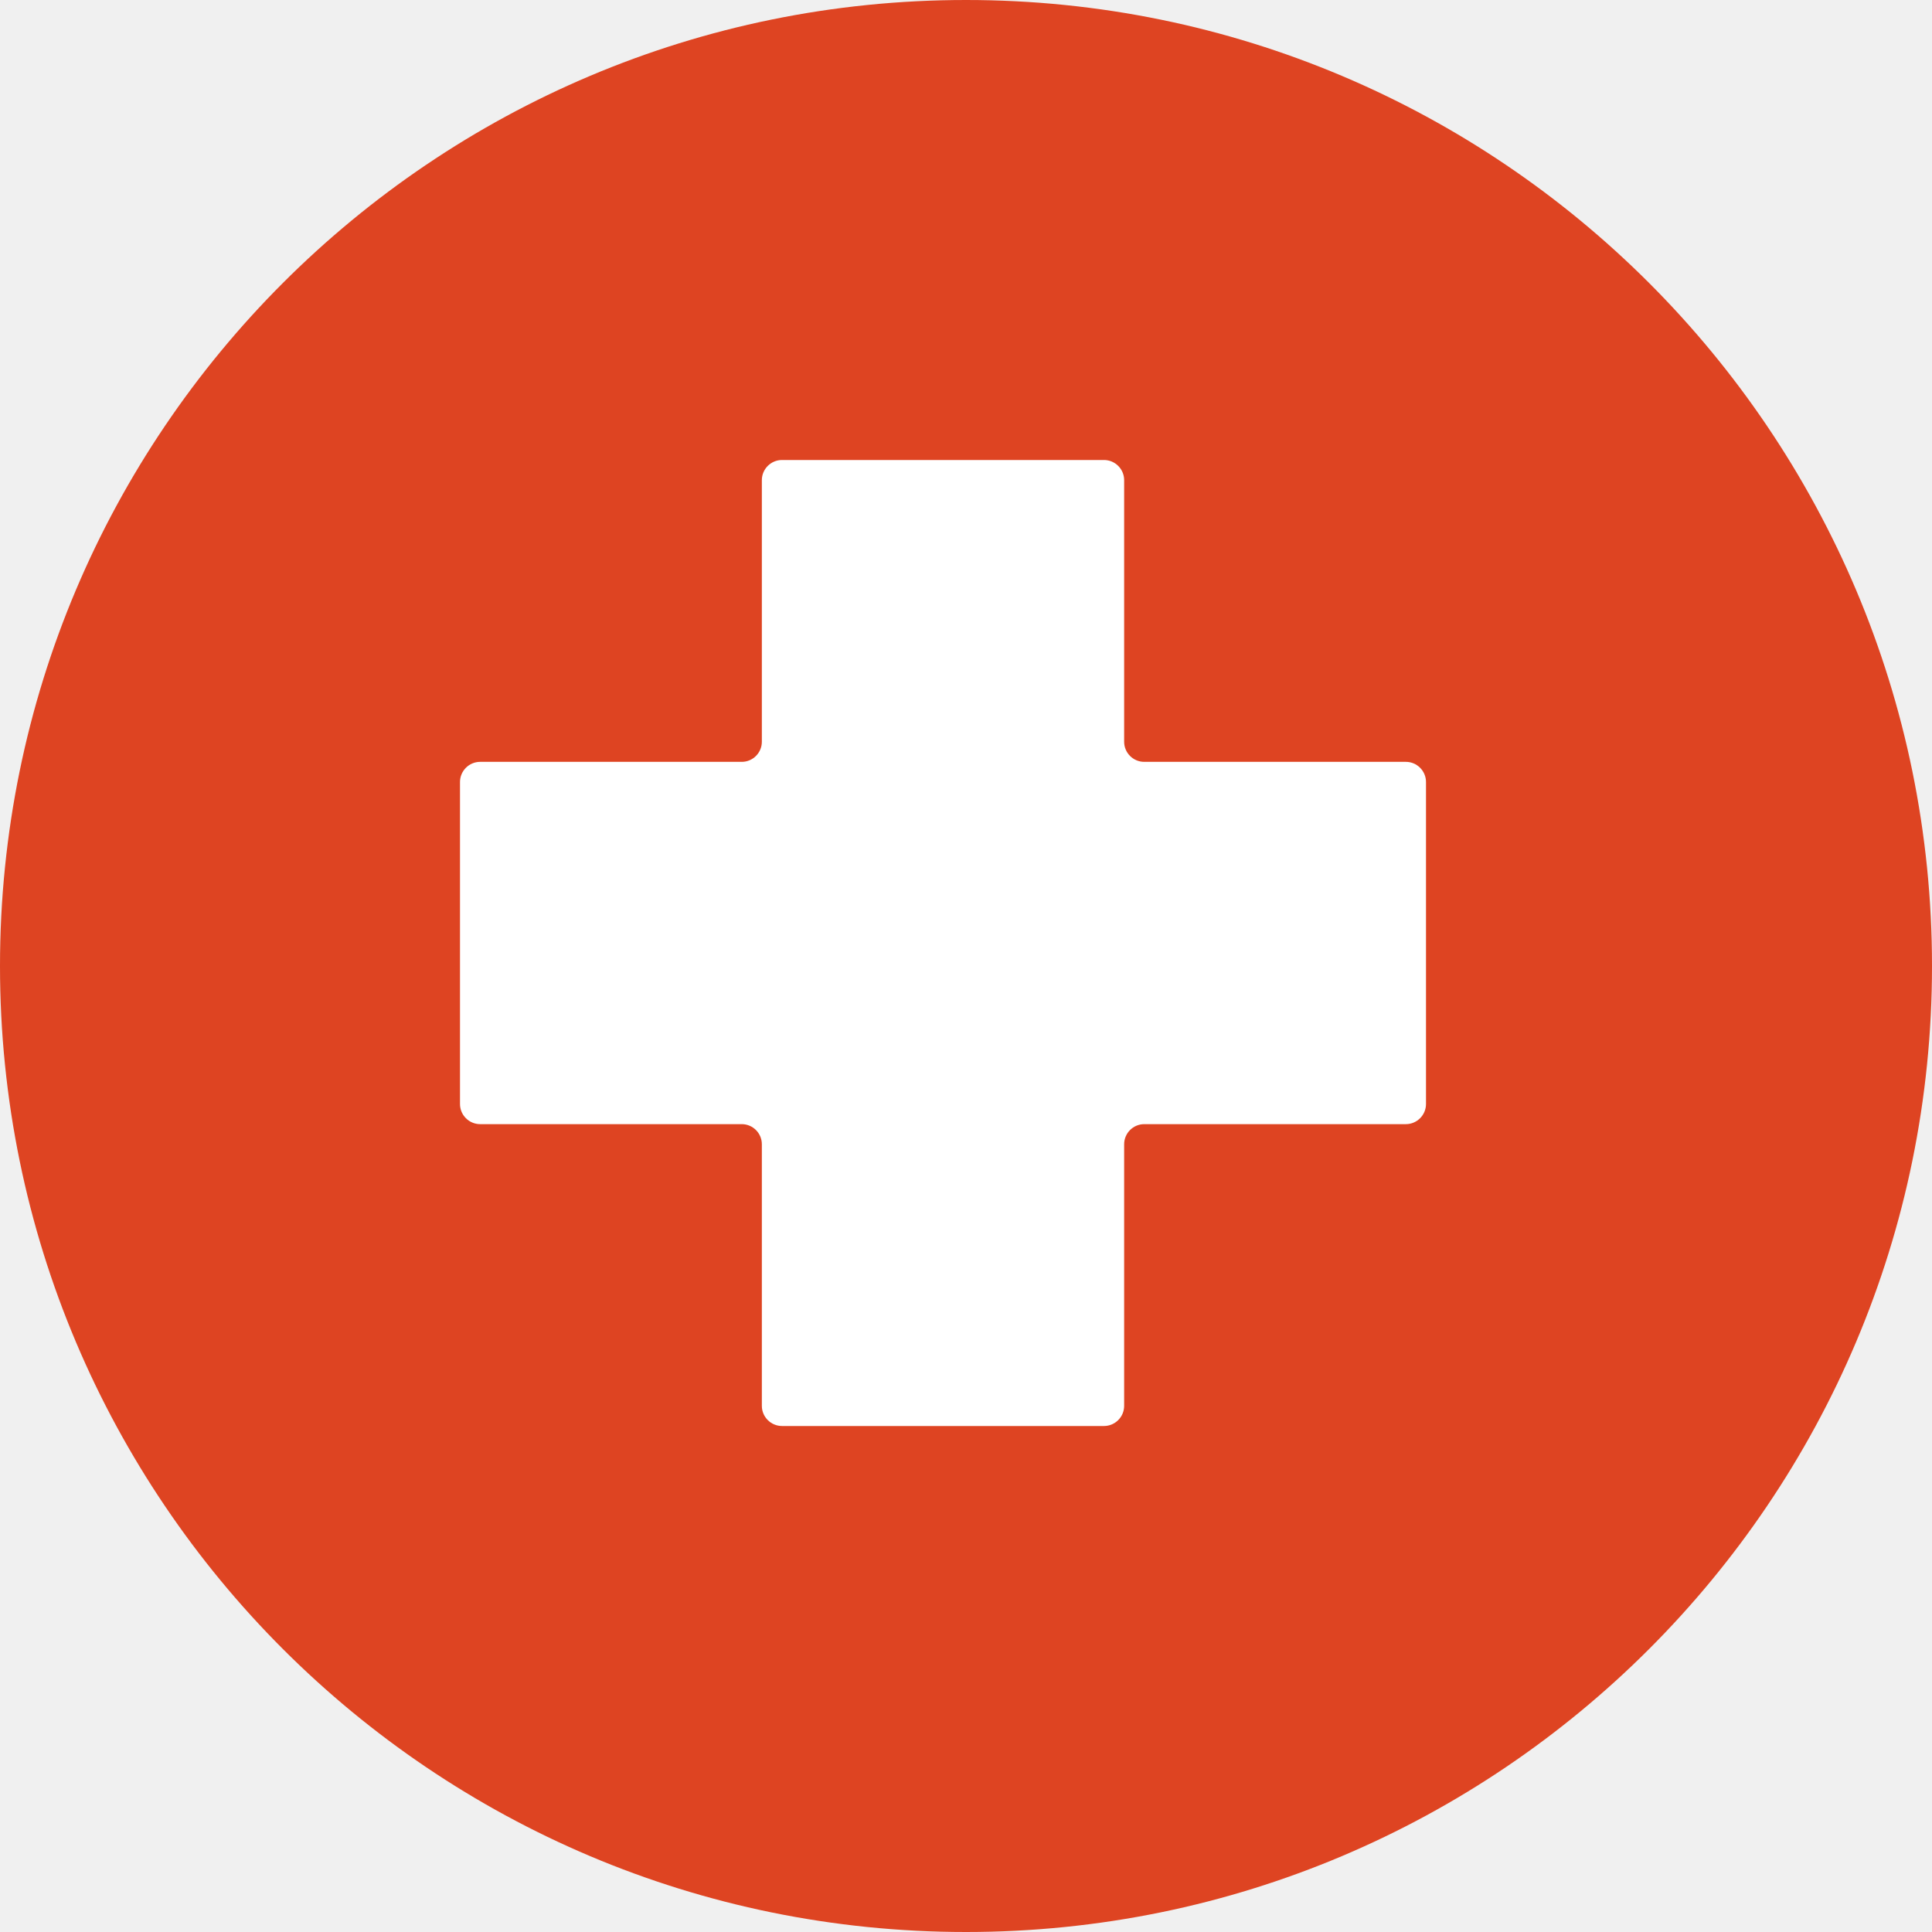
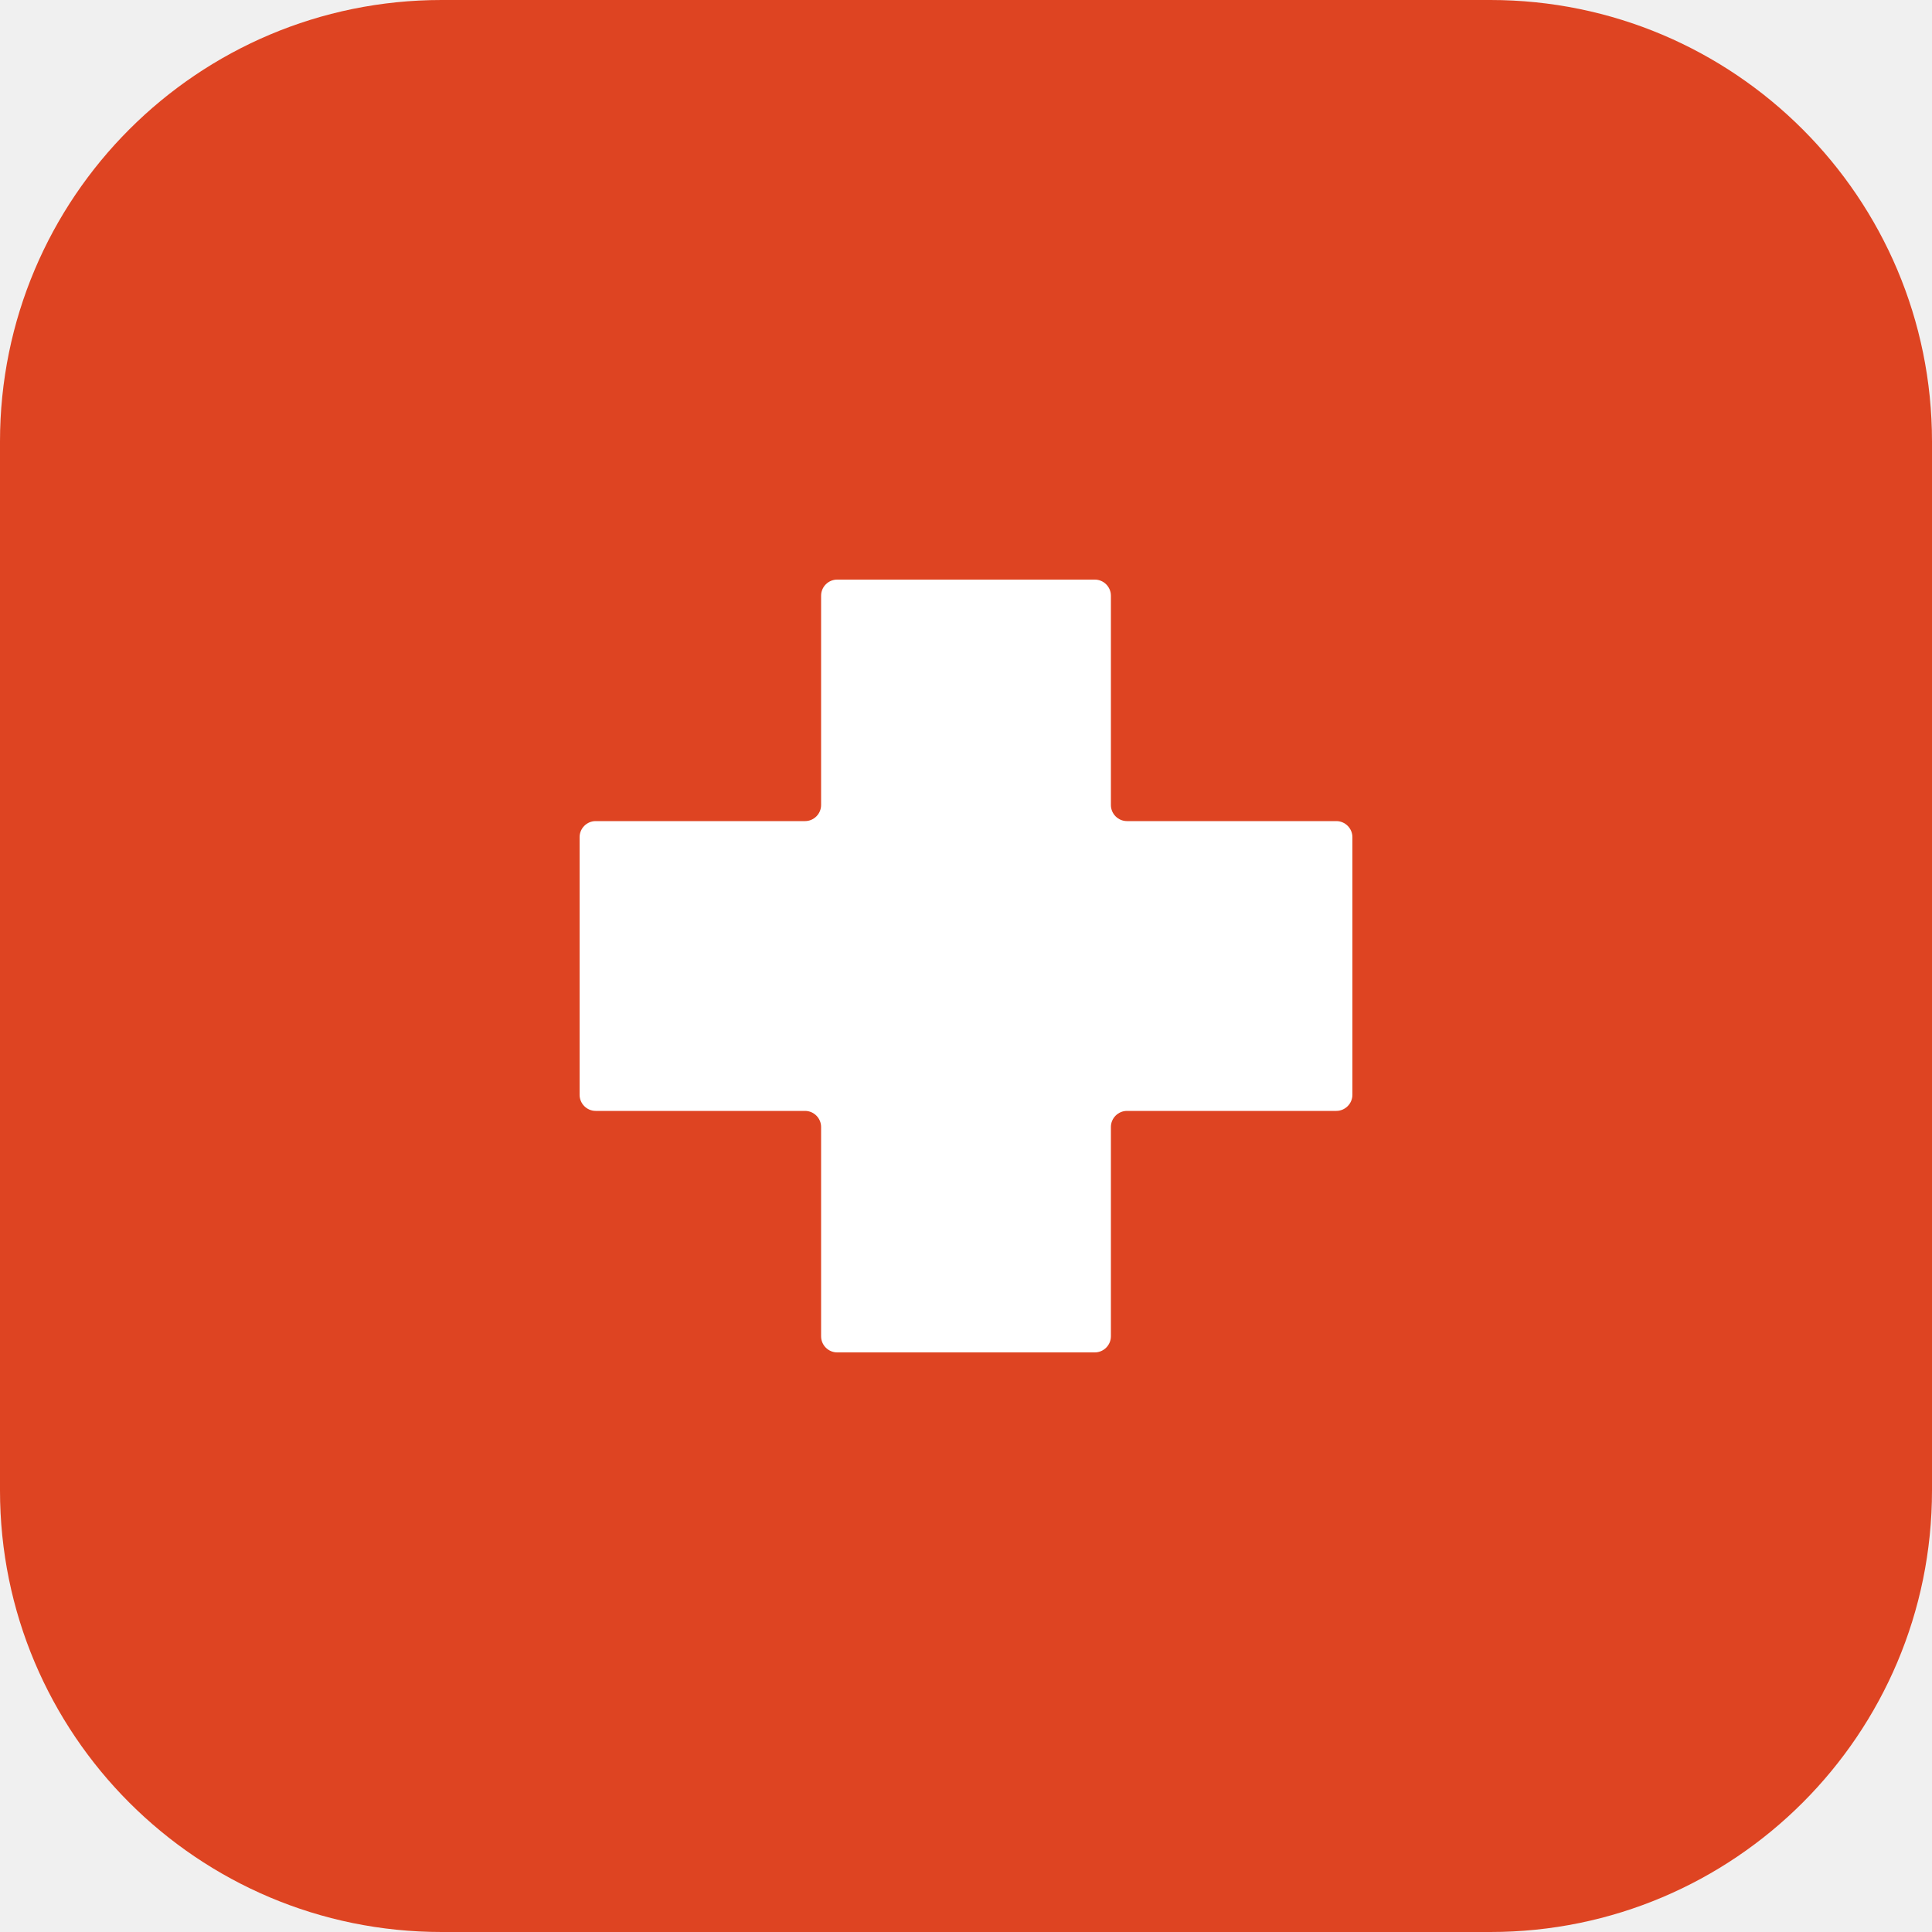
- <svg xmlns="http://www.w3.org/2000/svg" width="42" height="42" viewBox="0 0 42 42" fill="none">
-   <circle cx="21" cy="21" r="21" fill="#DE4422" />
-   <path d="M31 17C31 16.759 30.803 16.562 30.562 16.562H24.875C24.634 16.562 24.438 16.366 24.438 16.125V10.438C24.438 10.197 24.241 10 24 10H17C16.759 10 16.562 10.197 16.562 10.438V16.125C16.562 16.366 16.366 16.562 16.125 16.562H10.438C10.197 16.562 10 16.759 10 17V24C10 24.241 10.197 24.438 10.438 24.438H16.125C16.366 24.438 16.562 24.634 16.562 24.875V30.562C16.562 30.803 16.759 31 17 31H24C24.241 31 24.438 30.803 24.438 30.562V24.875C24.438 24.634 24.634 24.438 24.875 24.438H30.562C30.803 24.438 31 24.241 31 24V17Z" fill="white" />
+ <svg xmlns="http://www.w3.org/2000/svg" width="70" height="70" viewBox="0 0 70 70" fill="none">
+   <rect width="70" height="70" rx="16" fill="#DE4422" />
+   <path d="M49 30.333C49 30.012 48.737 29.75 48.417 29.75H40.833C40.513 29.75 40.25 29.488 40.25 29.167V21.583C40.25 21.262 39.987 21 39.667 21H30.333C30.012 21 29.75 21.262 29.75 21.583V29.167C29.75 29.488 29.488 29.75 29.167 29.75H21.583C21.262 29.75 21 30.012 21 30.333V39.667C21 39.987 21.262 40.25 21.583 40.25H29.167C29.488 40.25 29.75 40.513 29.75 40.833V48.417C29.75 48.737 30.012 49 30.333 49H39.667C39.987 49 40.25 48.737 40.25 48.417V40.833C40.25 40.513 40.513 40.25 40.833 40.25H48.417C48.737 40.25 49 39.987 49 39.667V30.333Z" fill="white" />
</svg>
